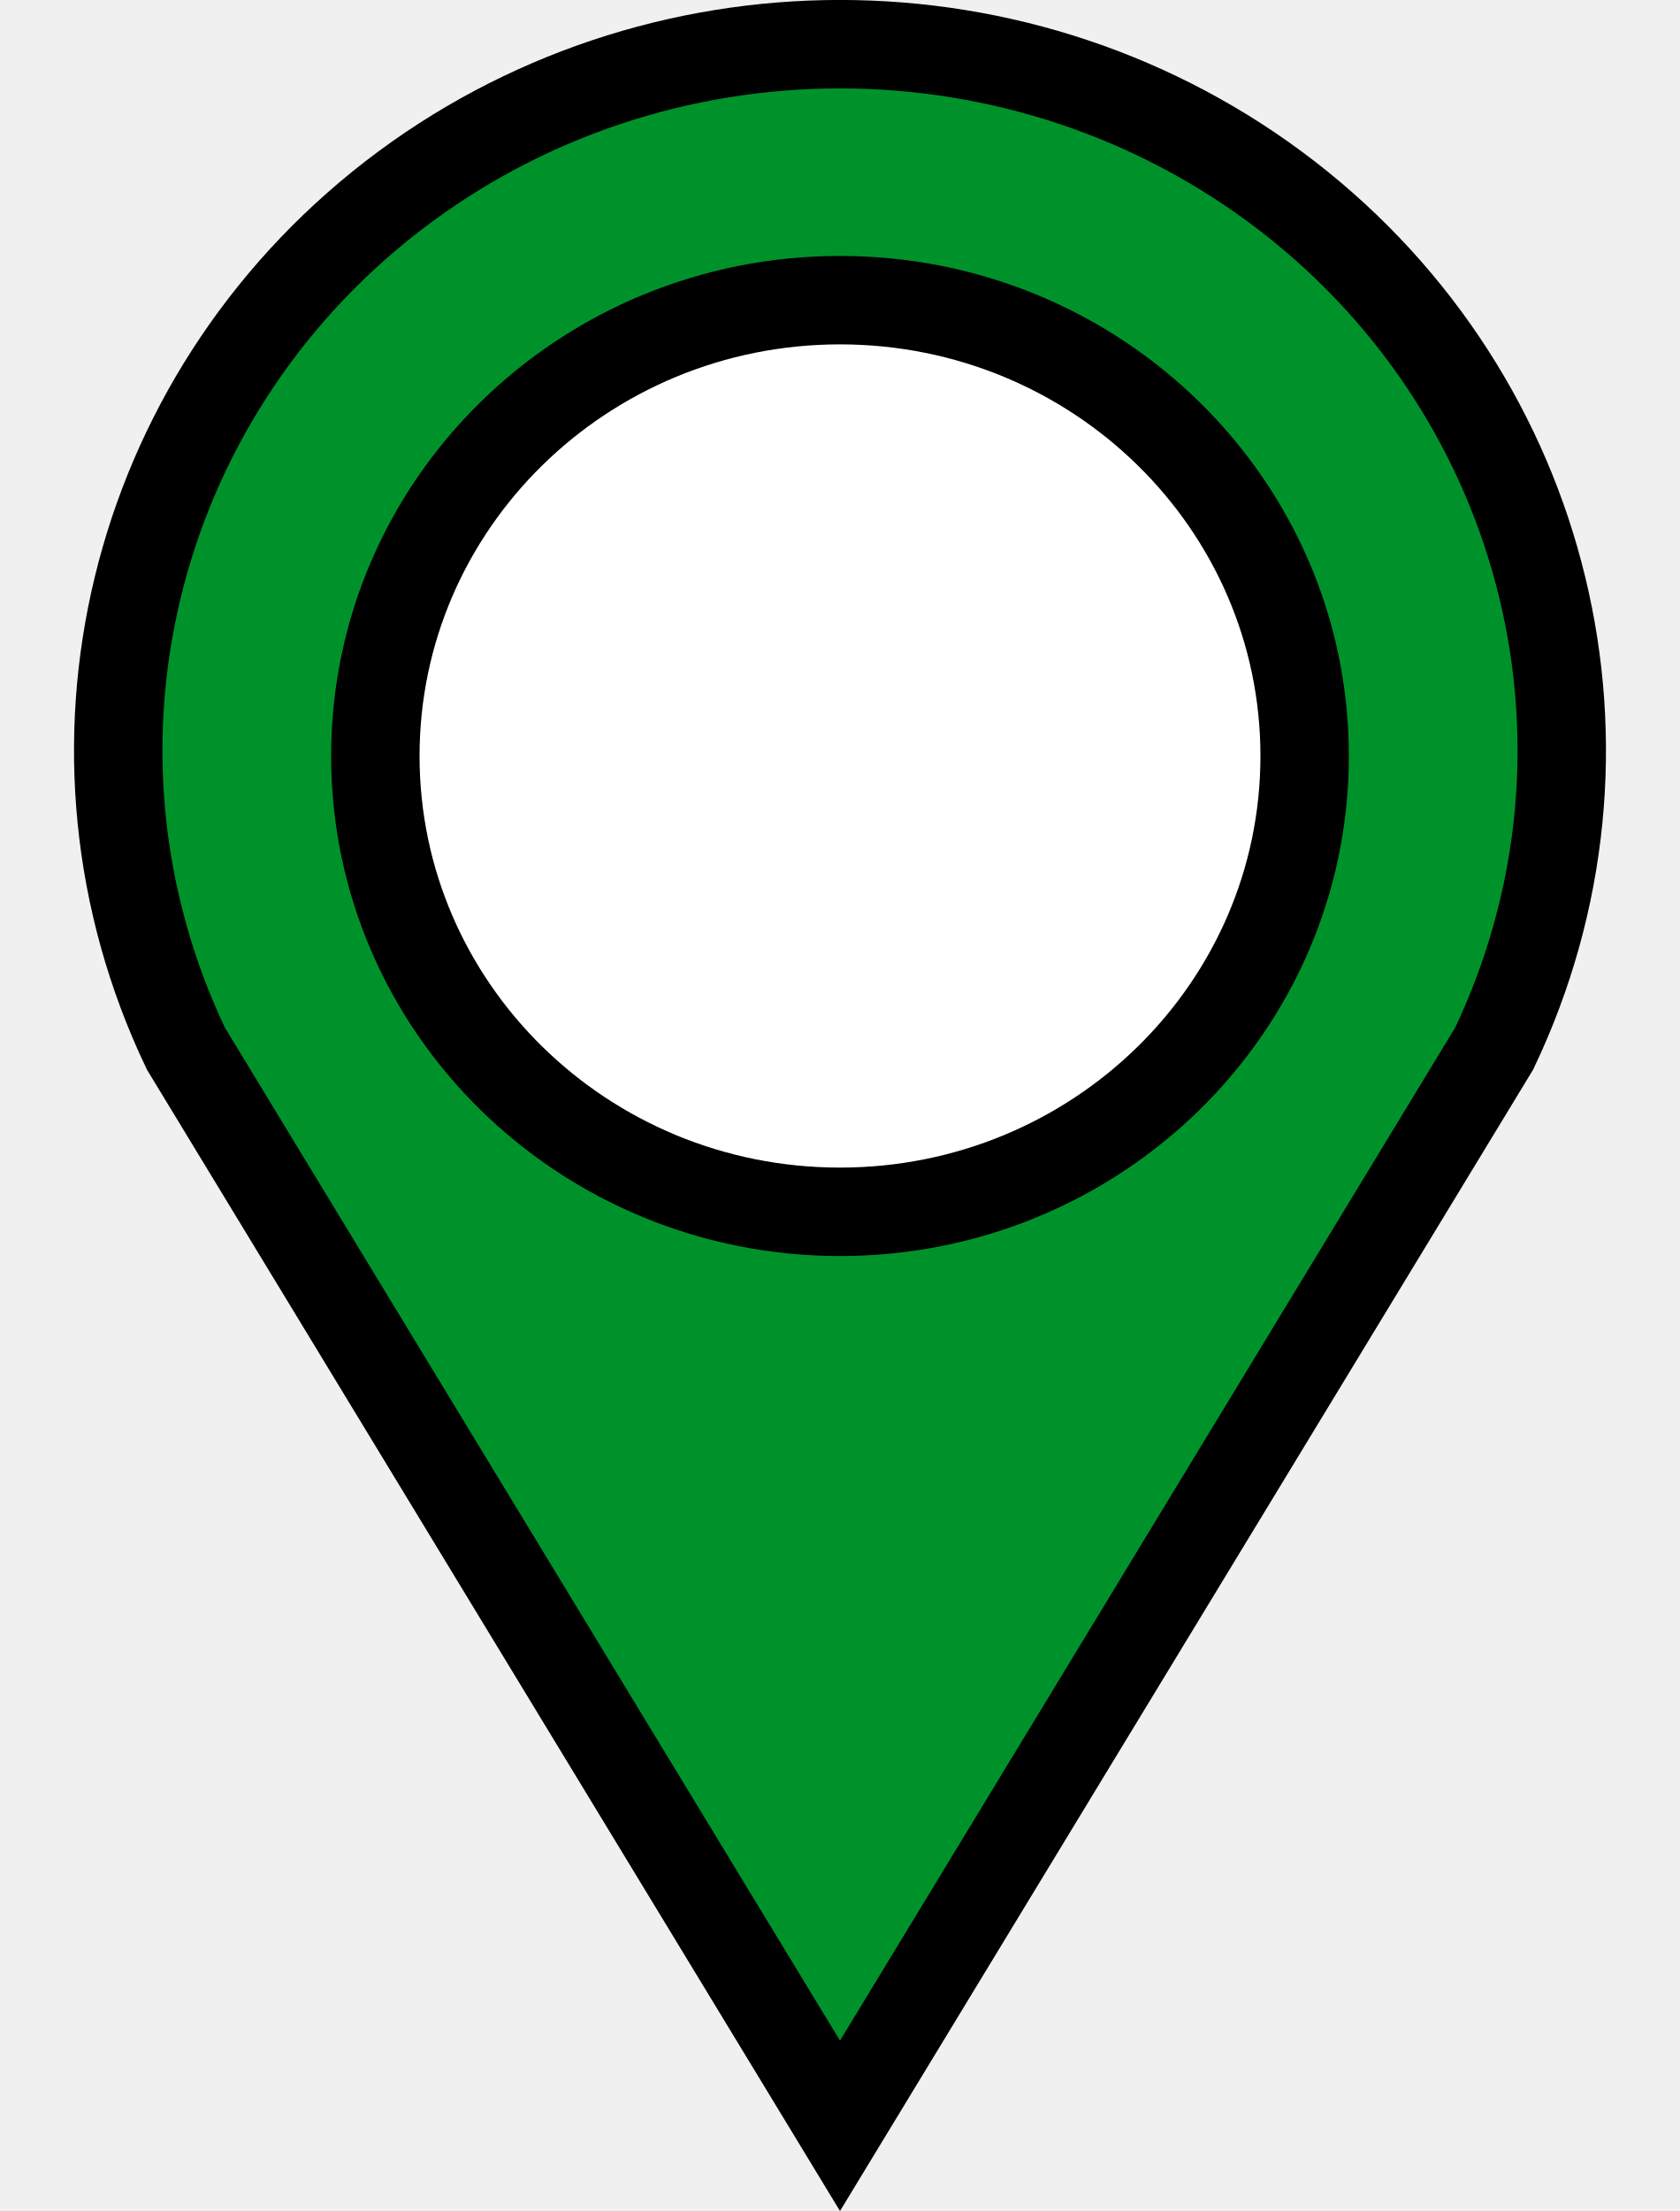
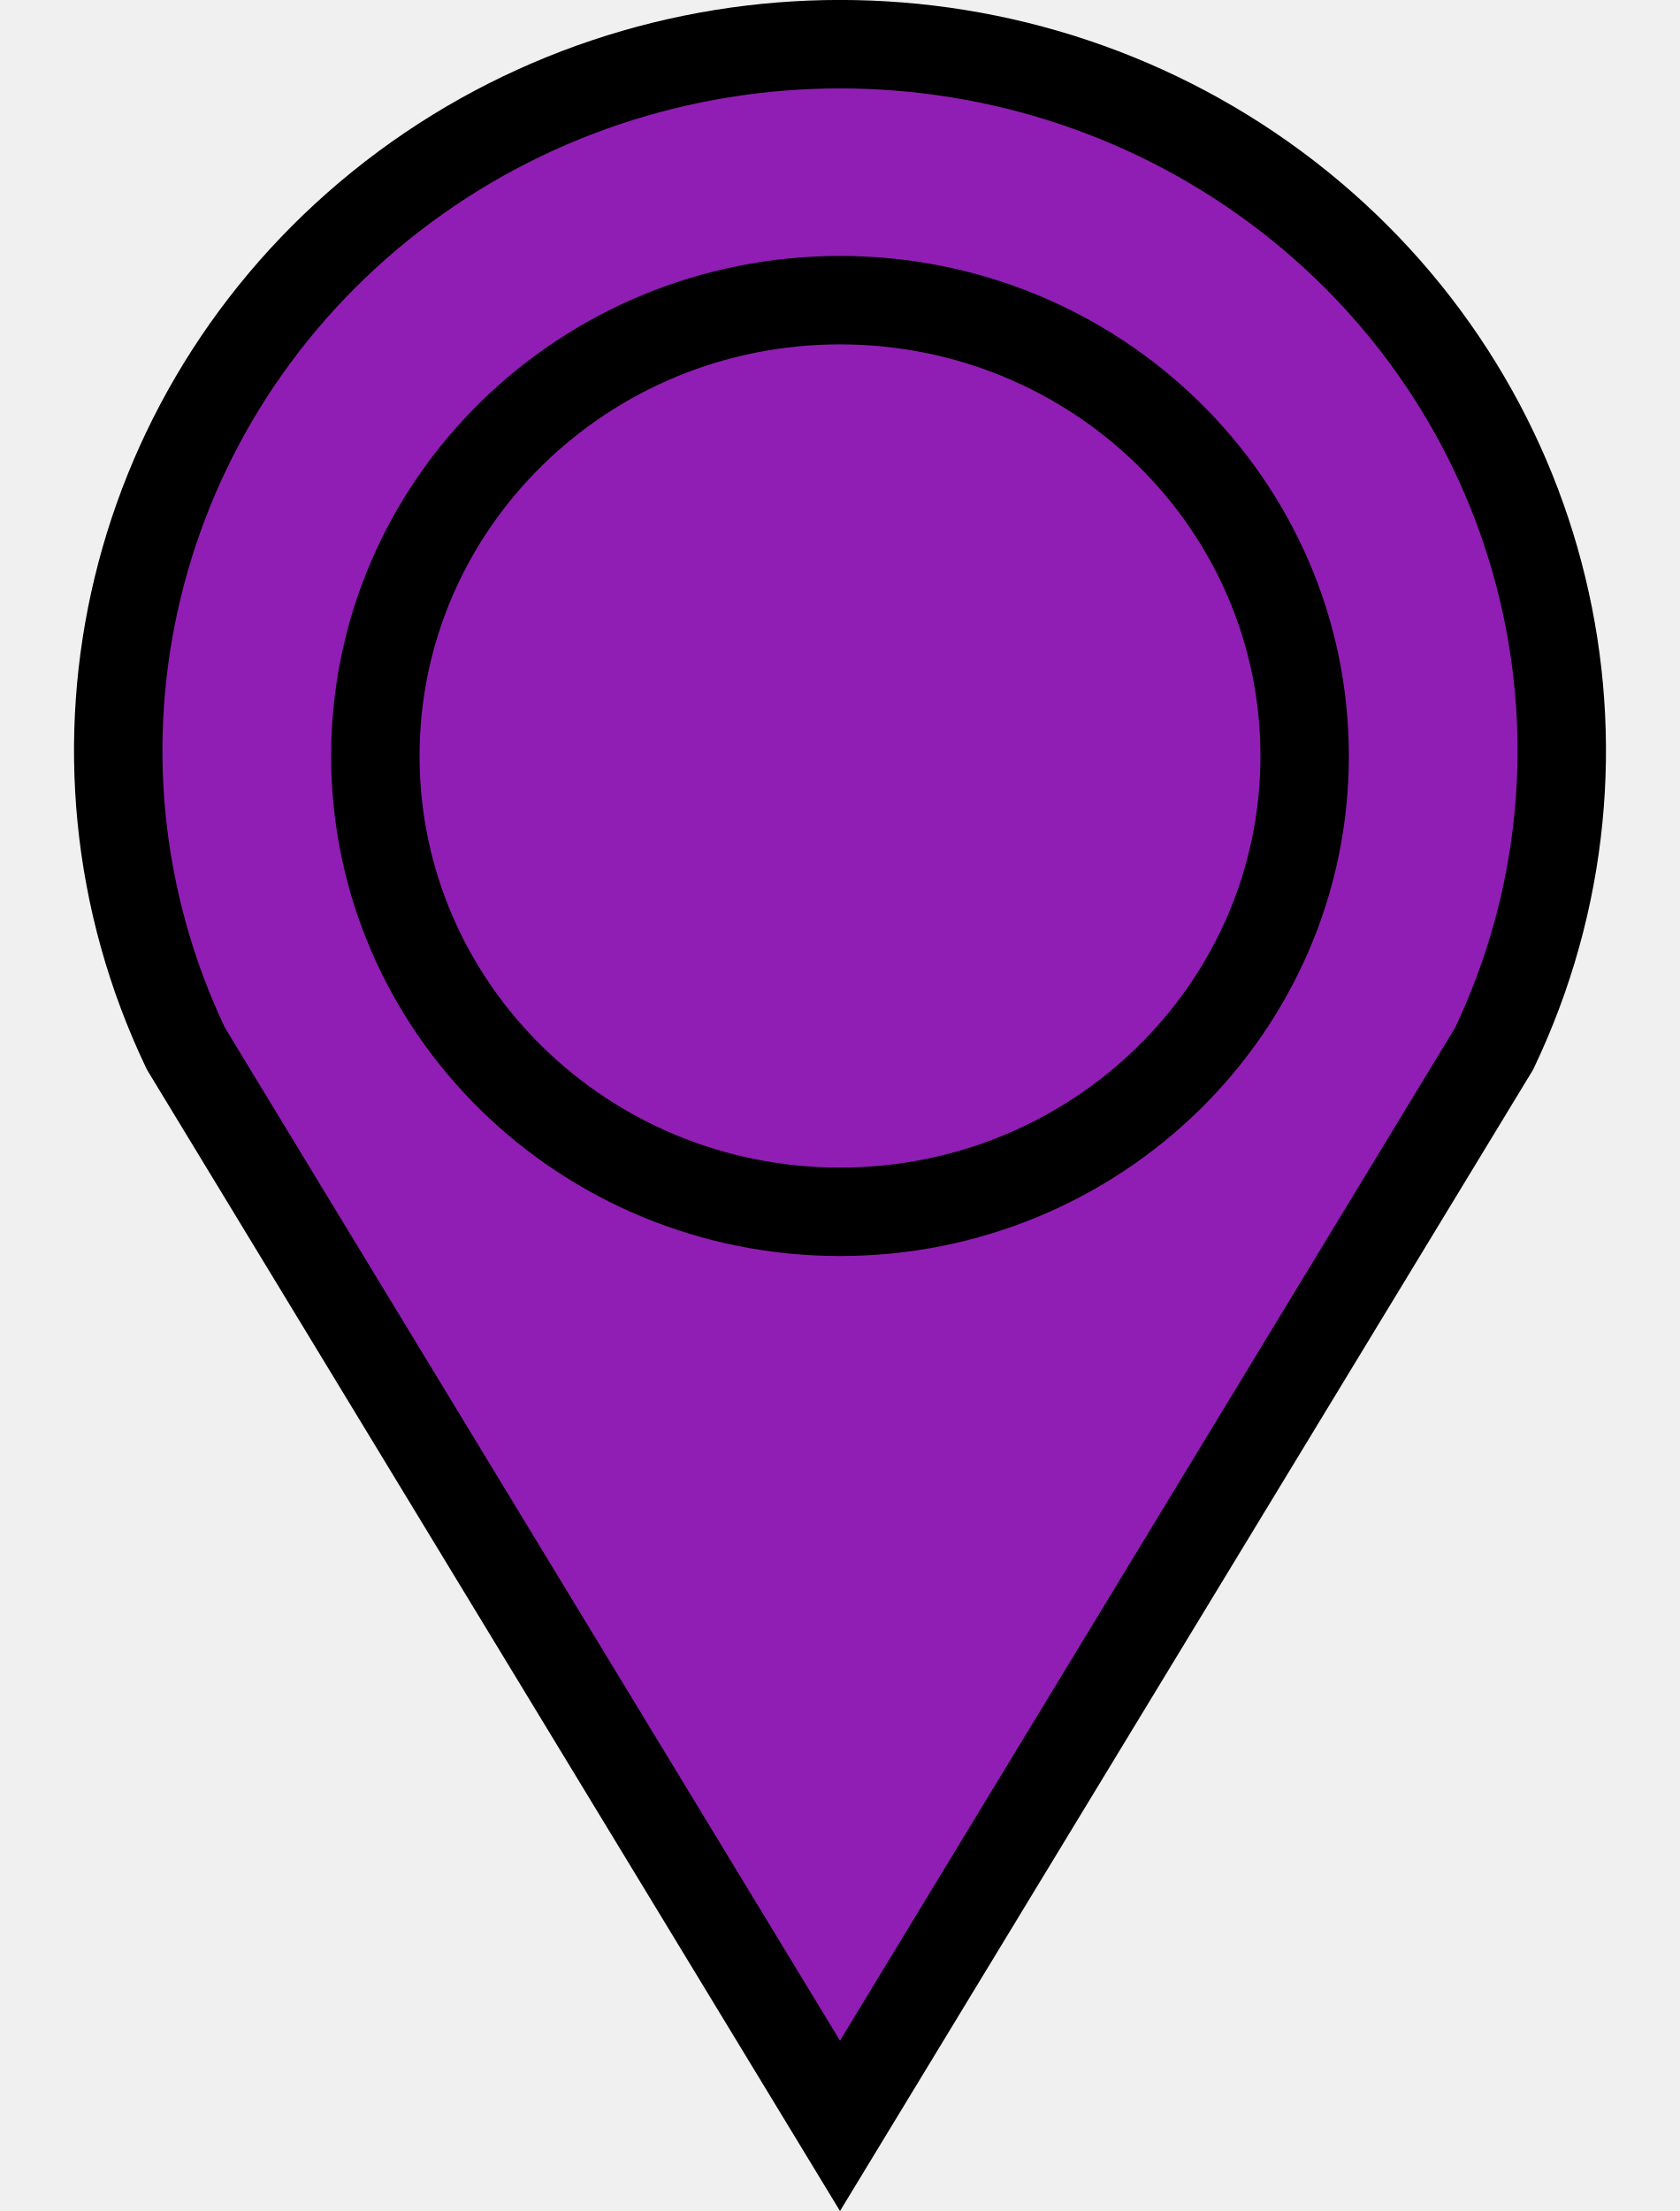
- <svg xmlns="http://www.w3.org/2000/svg" viewBox="0 0 19 25" height="25" width="19">
-   <path d="M2.102 11.856C.504 8.504 1.47 4.516 4.437 2.22c2.968-2.294 7.158-2.294 10.126 0 2.967 2.296 3.933 6.284 2.335 9.637L9.5 24.037z" fill="#00922a" stroke="#000" />
-   <path d="M14.755 8.55A5.255 5.154 0 0 1 9.5 13.702 5.255 5.154 0 0 1 4.245 8.55 5.255 5.154 0 0 1 9.5 3.394a5.255 5.154 0 0 1 5.255 5.154z" fill="#fff" stroke="#000" />
+ <svg xmlns="http://www.w3.org/2000/svg" height="25" viewBox="0 0 19 25" width="19">
+   <path d="M2.102 11.856C.504 8.504 1.47 4.516 4.437 2.22c2.968-2.294 7.158-2.294 10.126 0 2.967 2.296 3.933 6.284 2.335 9.637L9.5 24.037z" fill="#911eb4" stroke="#000" />
+   <path d="M14.755 8.55A5.255 5.154 0 0 1 9.5 13.702 5.255 5.154 0 0 1 4.245 8.55 5.255 5.154 0 0 1 9.5 3.394a5.255 5.154 0 0 1 5.255 5.154z" fill="#911eb4" stroke="#000" />
</svg>
